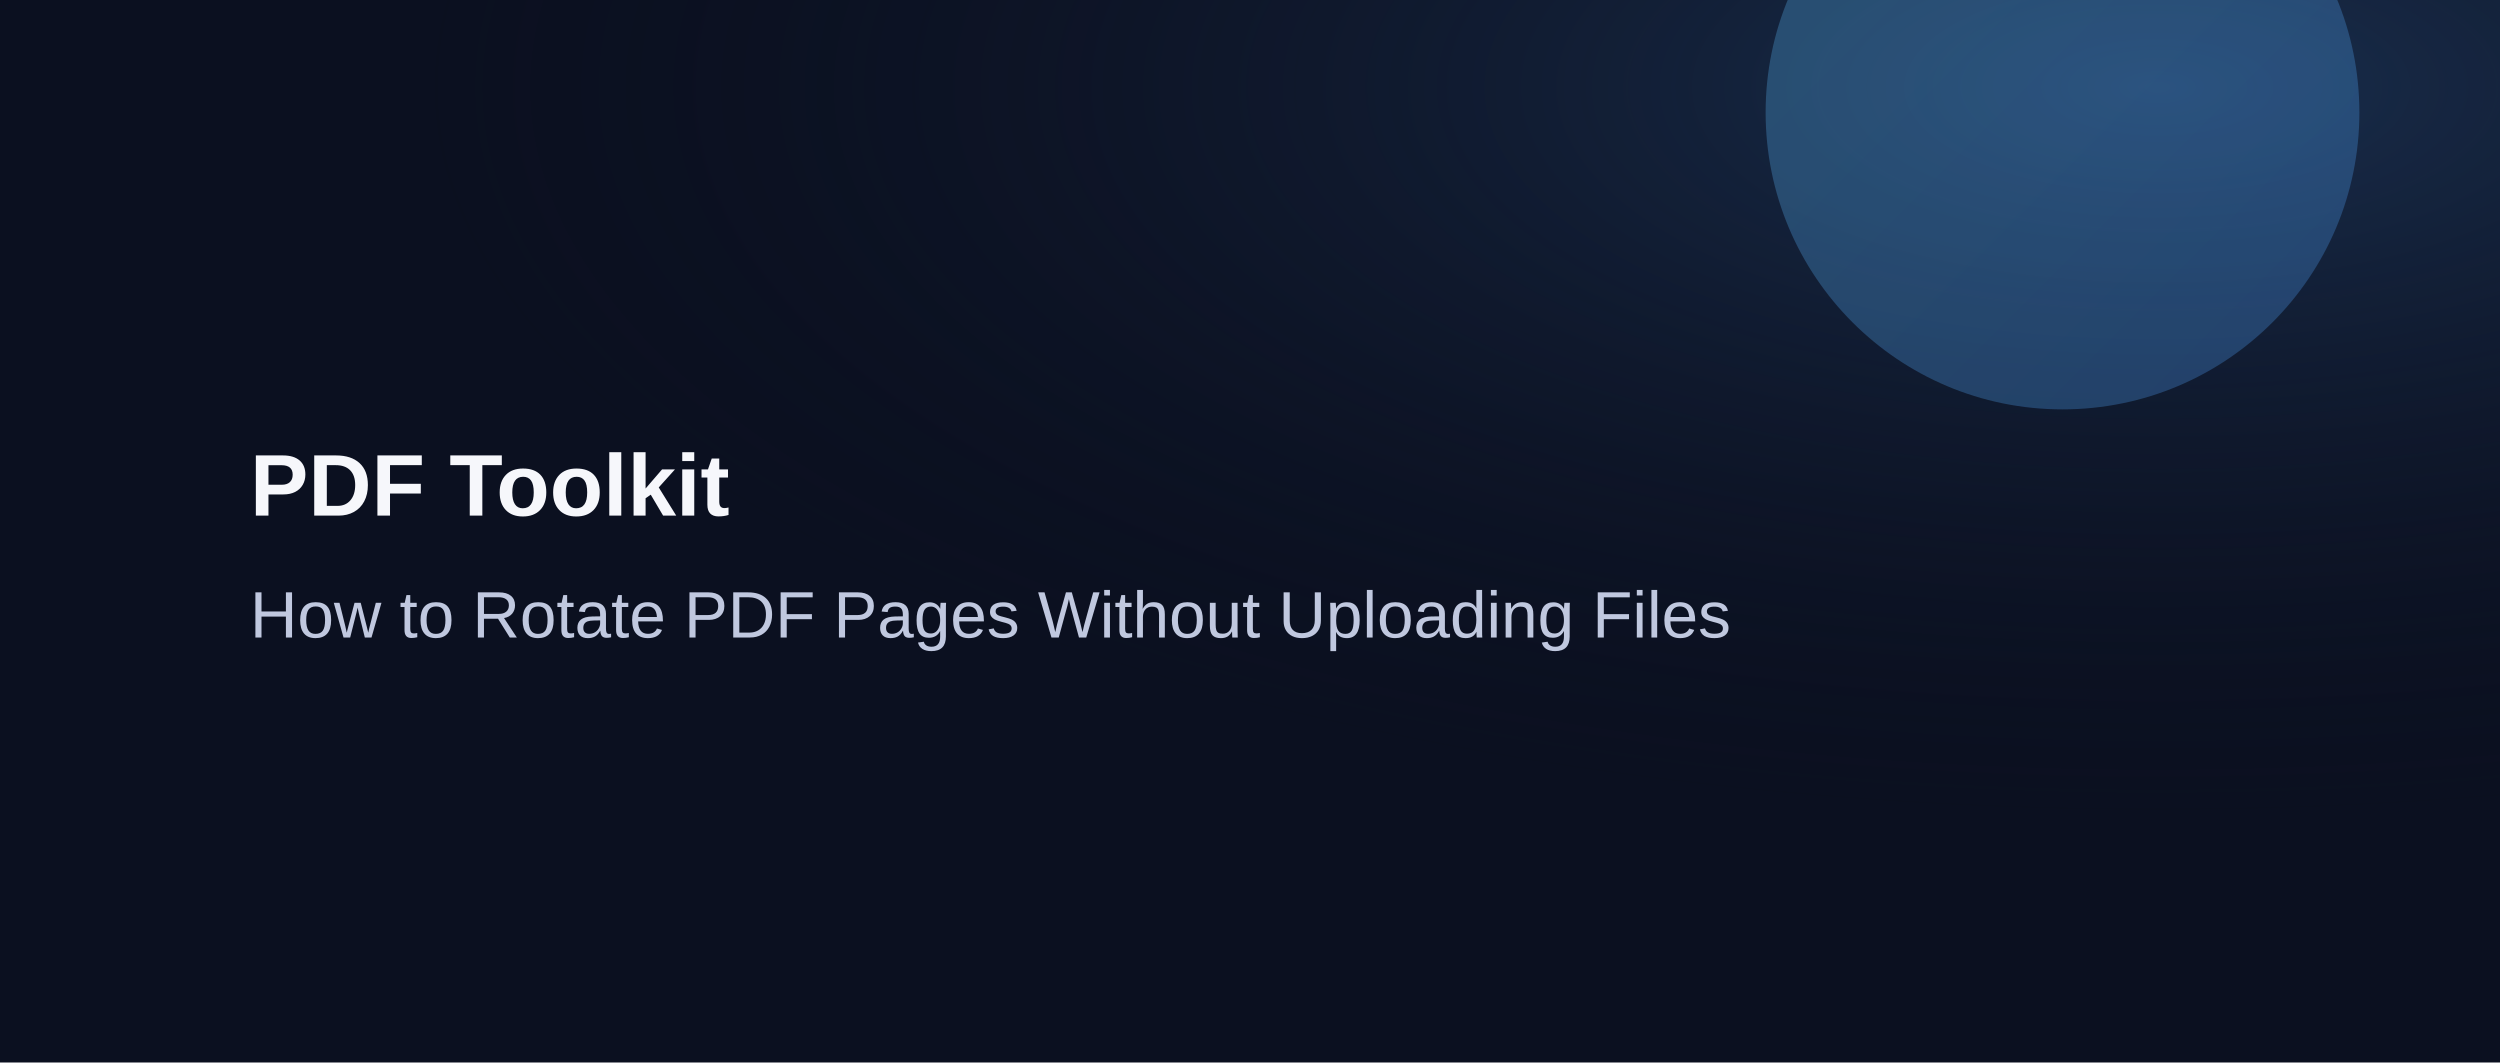
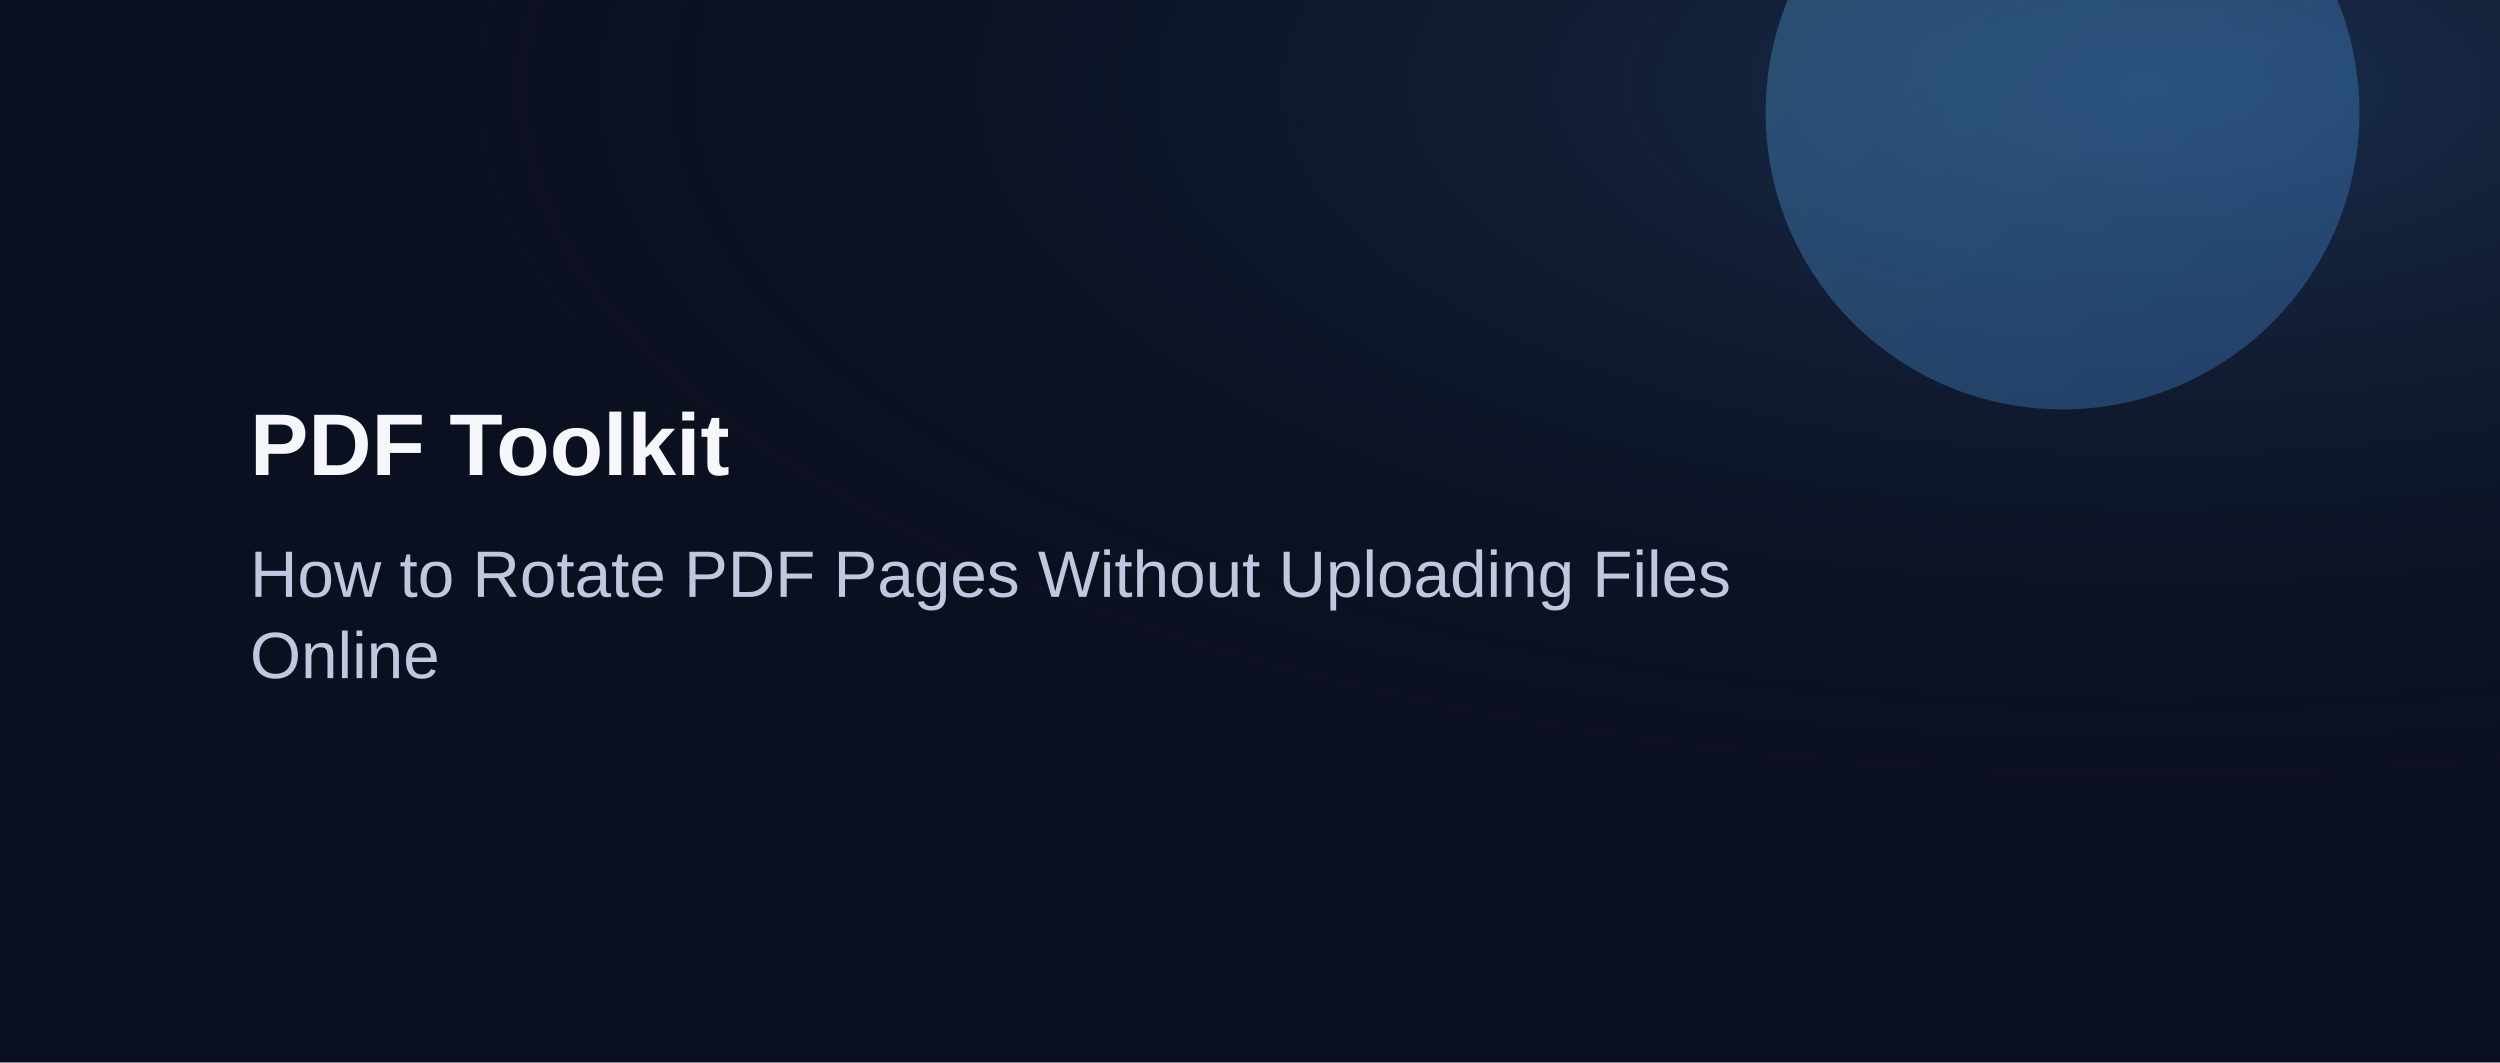
<svg xmlns="http://www.w3.org/2000/svg" width="1600" height="680" viewBox="0 0 1600 680">
  <defs>
    <linearGradient id="g" x1="0" y1="0" x2="1" y2="1">
      <stop offset="0" stop-color="#63C7FF" />
      <stop offset="1" stop-color="#4EA0FF" />
    </linearGradient>
    <radialGradient id="wash" cx="0.86" cy="0.08" r="0.7">
      <stop offset="0" stop-color="#24456F" stop-opacity=".58" />
      <stop offset="1" stop-color="#0B1020" stop-opacity="0" />
    </radialGradient>
  </defs>
  <rect width="1600" height="680" fill="#0B1020" />
  <rect width="1600" height="680" fill="url(#wash)" />
  <circle cx="1320" cy="72" r="190" fill="url(#g)" opacity="0.28" />
-   <text x="160" y="330" fill="#F6F7FB" font-family="Arial, sans-serif" font-size="56" font-weight="700">PDF Toolkit</text>
+   <text x="160" y="304" fill="#F6F7FB" font-family="Arial, sans-serif" font-size="56" font-weight="700">PDF Toolkit</text>
  <text fill="#C0C8DF" font-family="Arial, sans-serif" font-size="42">
-     <tspan x="160" y="408">How to Rotate PDF Pages Without Uploading Files</tspan>
+     <tspan x="160" y="382">How to Rotate PDF Pages Without Uploading Files</tspan>
+     <tspan x="160" y="434">Online</tspan>
  </text>
</svg>
